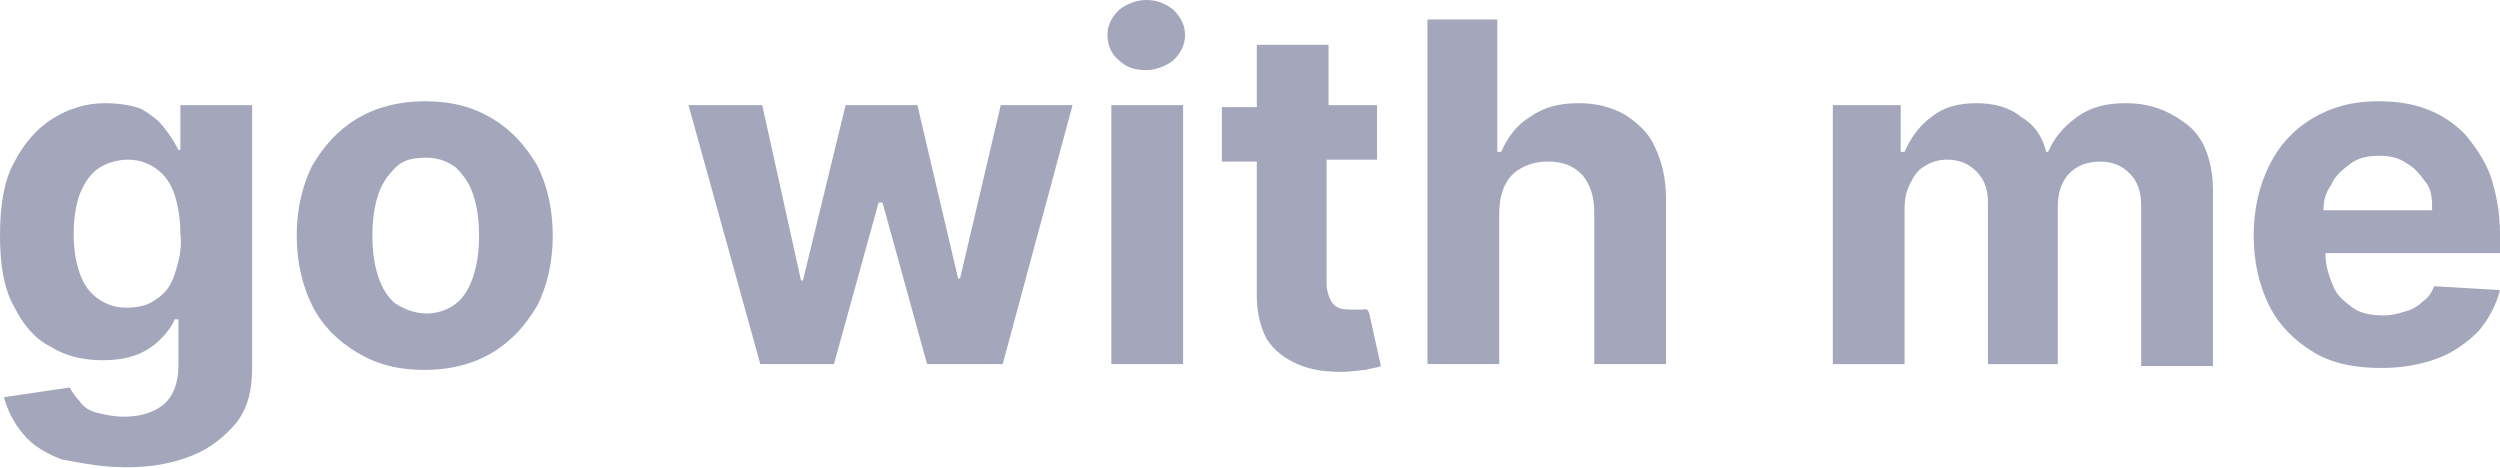
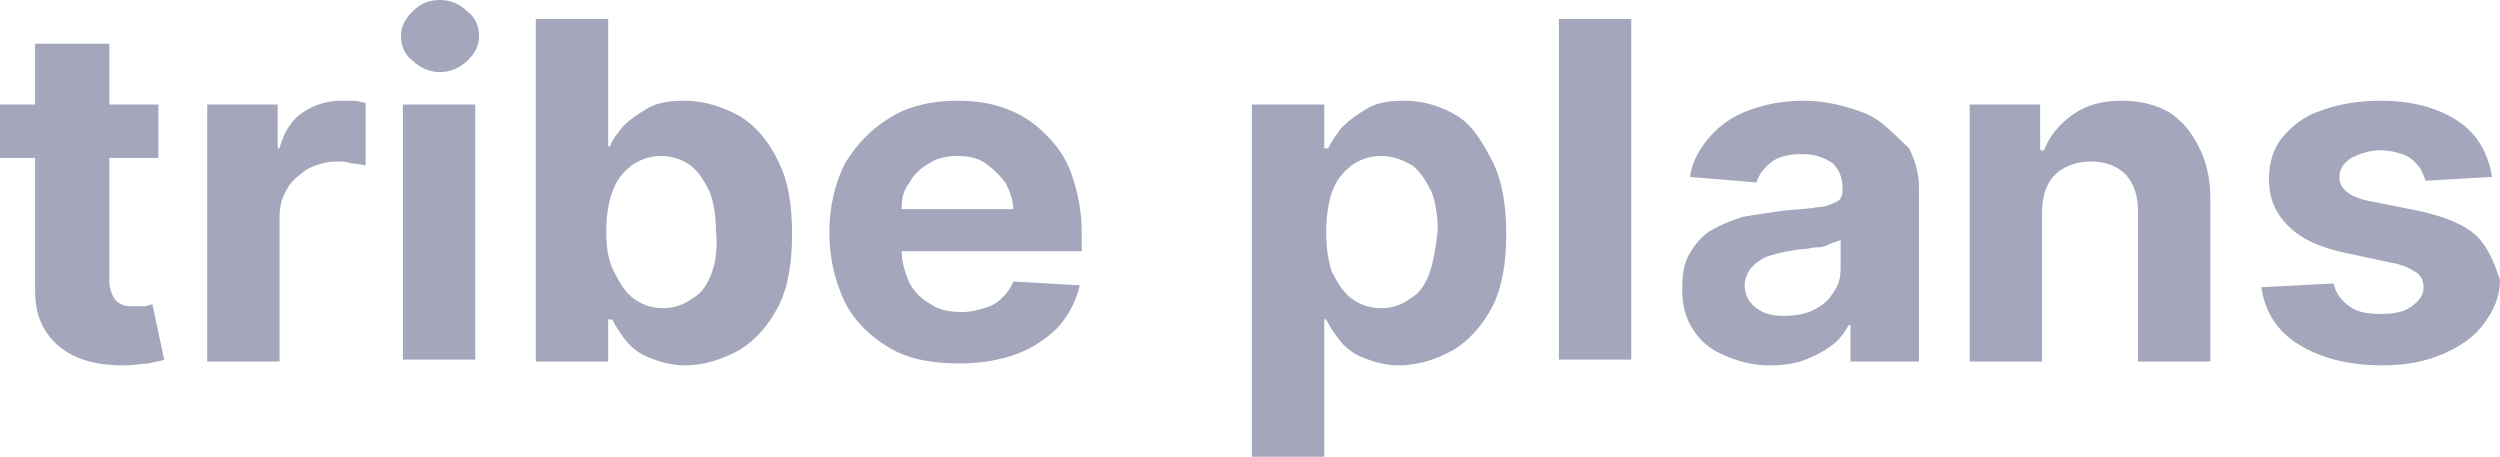
- <svg xmlns="http://www.w3.org/2000/svg" width="107" height="20" viewBox="0 0 107 20" fill="none">
-   <path d="M7.72 6.417H7.637C7.471 6.084 7.305 5.834 7.056 5.5C6.807 5.167 6.475 4.917 6.06 4.667C5.645 4.5 5.064 4.417 4.483 4.417C3.652 4.417 2.905 4.667 2.241 5.084C1.577 5.5 0.996 6.167 0.581 7C0.166 7.75 0 8.834 0 10.084C0 11.334 0.166 12.334 0.581 13.084C0.996 13.917 1.494 14.5 2.158 14.834C2.822 15.25 3.569 15.417 4.4 15.417C4.981 15.417 5.479 15.334 5.894 15.167C6.309 15 6.641 14.75 6.89 14.5C7.139 14.25 7.388 13.917 7.471 13.667H7.637V15.667C7.637 16.417 7.388 17 6.973 17.334C6.558 17.667 5.977 17.834 5.313 17.834C4.898 17.834 4.483 17.75 4.151 17.667C3.818 17.584 3.569 17.417 3.403 17.167C3.237 17 3.071 16.75 2.988 16.584L0.166 17C0.332 17.584 0.581 18.084 0.996 18.584C1.411 19.084 1.992 19.417 2.656 19.667C3.569 19.834 4.4 20 5.396 20C6.475 20 7.388 19.834 8.218 19.5C9.048 19.167 9.629 18.667 10.127 18.084C10.625 17.417 10.791 16.667 10.791 15.75V4.5H7.72V6.417ZM7.471 11.75C7.305 12.25 7.056 12.584 6.641 12.834C6.309 13.084 5.894 13.167 5.396 13.167C4.898 13.167 4.483 13 4.151 12.75C3.818 12.5 3.569 12.167 3.403 11.667C3.237 11.167 3.154 10.667 3.154 10C3.154 9.334 3.237 8.834 3.403 8.334C3.569 7.917 3.818 7.5 4.151 7.25C4.483 7 4.981 6.834 5.479 6.834C5.977 6.834 6.392 7 6.724 7.25C7.056 7.5 7.305 7.834 7.471 8.334C7.637 8.834 7.72 9.417 7.72 10C7.803 10.667 7.637 11.25 7.471 11.75Z" fill="#A4A7BC" />
-   <path d="M21.084 5.083C20.254 4.583 19.341 4.333 18.179 4.333C17.1 4.333 16.104 4.583 15.274 5.083C14.444 5.583 13.863 6.25 13.365 7.083C12.95 7.916 12.7 8.916 12.7 10.083C12.7 11.25 12.95 12.25 13.365 13.083C13.78 13.916 14.444 14.583 15.274 15.083C16.104 15.583 17.017 15.833 18.179 15.833C19.258 15.833 20.254 15.583 21.084 15.083C21.915 14.583 22.496 13.916 22.994 13.083C23.409 12.25 23.658 11.25 23.658 10.083C23.658 8.916 23.409 7.916 22.994 7.083C22.496 6.25 21.915 5.583 21.084 5.083ZM20.254 11.833C20.088 12.333 19.839 12.75 19.507 13C19.175 13.25 18.76 13.416 18.262 13.416C17.764 13.416 17.349 13.25 16.934 13C16.602 12.75 16.353 12.333 16.187 11.833C16.021 11.333 15.938 10.75 15.938 10.083C15.938 9.416 16.021 8.833 16.187 8.333C16.353 7.833 16.602 7.5 16.934 7.166C17.266 6.833 17.681 6.75 18.262 6.75C18.76 6.75 19.175 6.916 19.507 7.166C19.839 7.5 20.088 7.833 20.254 8.333C20.421 8.833 20.503 9.416 20.503 10.083C20.503 10.75 20.421 11.333 20.254 11.833Z" fill="#A4A7BC" />
-   <path d="M41.09 11.917H41.007L39.264 4.5H36.192L34.366 12H34.283L32.623 4.5H29.469L32.54 15.583H35.694L37.604 8.667H37.77L39.679 15.583H42.916L45.905 4.5H42.833L41.09 11.917Z" fill="#A4A7BC" />
-   <path d="M49.059 0C48.644 0 48.229 0.167 47.897 0.417C47.565 0.75 47.399 1.083 47.399 1.5C47.399 1.917 47.565 2.333 47.897 2.583C48.229 2.917 48.644 3 49.059 3C49.474 3 49.889 2.833 50.221 2.583C50.553 2.25 50.719 1.917 50.719 1.5C50.719 1.083 50.553 0.75 50.221 0.417C49.889 0.167 49.557 0 49.059 0Z" fill="#A4A7BC" />
-   <path d="M50.636 4.5H47.565V15.583H50.636V4.5Z" fill="#A4A7BC" />
-   <path d="M58.273 13.25C58.107 13.25 58.024 13.25 57.858 13.25C57.692 13.25 57.443 13.25 57.277 13.167C57.111 13.084 57.028 13 56.945 12.834C56.862 12.667 56.779 12.417 56.779 12.167V6.834H58.937V4.5H56.862V1.917H53.791V4.584H52.296V6.917H53.791V12.667C53.791 13.417 53.957 14 54.206 14.5C54.538 15 54.953 15.334 55.534 15.584C56.115 15.834 56.696 15.917 57.443 15.917C57.858 15.917 58.19 15.834 58.439 15.834C58.688 15.75 58.937 15.75 59.103 15.667L58.605 13.417C58.522 13.167 58.439 13.25 58.273 13.25Z" fill="#A4A7BC" />
-   <path d="M69.562 4.916C68.981 4.583 68.317 4.416 67.57 4.416C66.74 4.416 66.076 4.583 65.495 5C64.914 5.333 64.499 5.916 64.25 6.5H64.084V0.833H61.095V15.583H64.167V9.166C64.167 8.666 64.25 8.25 64.416 7.916C64.582 7.583 64.831 7.333 65.163 7.166C65.495 7 65.827 6.916 66.242 6.916C66.906 6.916 67.321 7.083 67.736 7.5C68.068 7.916 68.234 8.416 68.234 9.083V15.583H71.306V8.5C71.306 7.666 71.14 6.916 70.808 6.25C70.559 5.666 70.061 5.25 69.562 4.916Z" fill="#A4A7BC" />
-   <path d="M90.979 4.417C90.149 4.417 89.485 4.584 88.904 5C88.323 5.417 87.908 5.917 87.659 6.5H87.576C87.41 5.834 87.078 5.334 86.496 5C85.998 4.584 85.334 4.417 84.587 4.417C83.84 4.417 83.176 4.584 82.678 5C82.18 5.334 81.765 5.917 81.516 6.5H81.35V4.5H78.445V15.584H81.516V8.917C81.516 8.5 81.599 8.167 81.765 7.834C81.931 7.5 82.097 7.25 82.429 7.084C82.678 6.917 83.01 6.834 83.342 6.834C83.84 6.834 84.255 7 84.587 7.334C84.919 7.667 85.085 8.084 85.085 8.667V15.584H88.074V8.834C88.074 8.25 88.24 7.75 88.572 7.417C88.904 7.084 89.319 6.917 89.9 6.917C90.398 6.917 90.813 7.084 91.145 7.417C91.477 7.75 91.643 8.167 91.643 8.834V15.667H94.715V8.167C94.715 7 94.382 6 93.718 5.417C92.888 4.75 92.058 4.417 90.979 4.417Z" fill="#A4A7BC" />
-   <path d="M107 10.833V10C107 9.083 106.834 8.25 106.585 7.5C106.336 6.833 105.921 6.25 105.506 5.75C105.008 5.25 104.51 4.916 103.846 4.666C103.182 4.416 102.517 4.333 101.77 4.333C100.691 4.333 99.778 4.583 98.948 5.083C98.118 5.583 97.537 6.25 97.122 7.083C96.707 7.916 96.458 8.916 96.458 10.083C96.458 11.25 96.707 12.25 97.122 13.083C97.537 13.916 98.201 14.583 99.031 15.083C99.861 15.583 100.857 15.75 101.936 15.75C102.85 15.75 103.68 15.583 104.344 15.333C105.008 15.083 105.589 14.666 106.087 14.166C106.502 13.666 106.834 13.083 107 12.416L104.178 12.25C104.095 12.5 103.929 12.75 103.68 12.916C103.514 13.083 103.265 13.25 102.933 13.333C102.683 13.416 102.351 13.5 102.019 13.5C101.521 13.5 101.023 13.416 100.691 13.166C100.359 12.916 100.027 12.666 99.861 12.25C99.695 11.833 99.529 11.416 99.529 10.833H107ZM100.608 7C100.94 6.75 101.355 6.666 101.853 6.666C102.268 6.666 102.683 6.75 103.016 7C103.348 7.166 103.597 7.5 103.846 7.833C104.095 8.166 104.095 8.583 104.095 9H99.446C99.446 8.583 99.529 8.25 99.778 7.916C99.944 7.5 100.276 7.25 100.608 7Z" fill="#A4A7BC" />
+ <svg xmlns="http://www.w3.org/2000/svg" width="104" height="19" viewBox="0 0 104 19" fill="none">
+   <path id="Vector" d="M18.3 0C17.82 0 17.49 0.15 17.17 0.47C16.84 0.79 16.68 1.1 16.68 1.5C16.68 1.9 16.84 2.29 17.17 2.53C17.49 2.84 17.9 3 18.3 3C18.71 3 19.12 2.84 19.44 2.53C19.77 2.21 19.93 1.9 19.93 1.5C19.93 1.1 19.77 0.71 19.44 0.47C19.12 0.15 18.71 0 18.3 0ZM30.76 4.82C30.02 4.43 29.29 4.19 28.48 4.19C27.83 4.19 27.34 4.27 26.93 4.51C26.52 4.75 26.2 4.98 25.95 5.22C25.71 5.54 25.47 5.77 25.38 6.09L25.3 6.09L25.3 0.79L22.29 0.79L22.29 15.04L25.3 15.04L25.3 13.29L25.47 13.29C25.63 13.61 25.79 13.85 26.04 14.17C26.28 14.48 26.61 14.72 27.01 14.88C27.42 15.04 27.91 15.2 28.48 15.2C29.29 15.2 30.02 14.96 30.76 14.56C31.41 14.17 31.98 13.53 32.38 12.74C32.79 11.95 32.95 10.92 32.95 9.73C32.95 8.54 32.79 7.52 32.38 6.72C31.98 5.85 31.41 5.22 30.76 4.82ZM67.86 0.79L64.85 0.79L64.85 14.96L67.86 14.96L67.86 0.79ZM6.02 12.74L5.61 12.74C5.37 12.74 5.2 12.74 5.04 12.66C4.88 12.58 4.8 12.5 4.71 12.34C4.63 12.19 4.55 11.95 4.55 11.71L4.55 6.57L6.59 6.57L6.59 4.35L4.55 4.35L4.55 1.82L1.46 1.82L1.46 4.35L0 4.35L0 6.57L1.46 6.57L1.46 12.11C1.46 12.82 1.62 13.37 1.95 13.85C2.27 14.32 2.68 14.64 3.25 14.88C3.82 15.12 4.47 15.2 5.2 15.2C5.61 15.2 5.94 15.12 6.18 15.12C6.42 15.04 6.67 15.04 6.83 14.96L6.34 12.66C6.26 12.66 6.1 12.74 6.02 12.74ZM14.24 4.19C13.59 4.19 13.1 4.35 12.61 4.67C12.12 4.98 11.79 5.54 11.63 6.17L11.55 6.17L11.55 4.35L8.62 4.35L8.62 15.04L11.63 15.04L11.63 9.02C11.63 8.62 11.71 8.23 11.96 7.83C12.12 7.52 12.45 7.28 12.77 7.04C13.1 6.88 13.5 6.72 13.99 6.72C14.24 6.72 14.4 6.72 14.64 6.8C14.89 6.8 15.13 6.88 15.21 6.88L15.21 4.27C15.05 4.27 14.89 4.19 14.72 4.19L14.24 4.19ZM43.45 5.54C42.96 5.06 42.47 4.75 41.82 4.51C41.17 4.27 40.52 4.19 39.79 4.19C38.73 4.19 37.75 4.43 37.02 4.9C36.21 5.38 35.64 6.01 35.15 6.8C34.74 7.59 34.5 8.62 34.5 9.65C34.5 10.76 34.74 11.71 35.15 12.58C35.56 13.37 36.21 14.01 37.02 14.48C37.84 14.96 38.81 15.12 39.95 15.12C40.85 15.12 41.66 14.96 42.31 14.72C42.96 14.48 43.53 14.09 44.02 13.61C44.43 13.14 44.75 12.58 44.92 11.87L42.15 11.71C42.07 11.95 41.9 12.19 41.66 12.42C41.5 12.58 41.25 12.74 40.93 12.82C40.68 12.9 40.36 12.98 40.03 12.98C39.54 12.98 39.06 12.9 38.73 12.66C38.32 12.42 38.08 12.19 37.84 11.79C37.67 11.4 37.51 10.92 37.51 10.45L45 10.45L45 9.65C45 8.78 44.83 7.99 44.59 7.28C44.35 6.57 43.94 6.01 43.45 5.54ZM60.62 4.82C59.97 4.43 59.24 4.19 58.42 4.19C57.77 4.19 57.28 4.27 56.88 4.51C56.47 4.75 56.15 4.98 55.82 5.3C55.58 5.62 55.41 5.85 55.25 6.17L55.09 6.17L55.09 4.35L52.08 4.35L52.08 19L55.09 19L55.09 13.29L55.17 13.29C55.33 13.61 55.49 13.85 55.74 14.17C55.98 14.48 56.31 14.72 56.71 14.88C57.12 15.04 57.61 15.2 58.18 15.2C58.99 15.2 59.73 14.96 60.46 14.56C61.11 14.17 61.68 13.53 62.09 12.74C62.49 11.95 62.66 10.92 62.66 9.73C62.66 8.54 62.49 7.52 62.09 6.72C61.68 5.93 61.27 5.22 60.62 4.82ZM78.2 5.06C77.79 4.75 77.3 4.59 76.73 4.43C76.16 4.27 75.59 4.19 75.02 4.19C74.13 4.19 73.4 4.35 72.75 4.59C72.1 4.82 71.53 5.22 71.12 5.7C70.71 6.17 70.39 6.72 70.3 7.36L73.07 7.59C73.15 7.28 73.4 6.96 73.72 6.72C74.05 6.49 74.46 6.41 75.02 6.41C75.51 6.41 75.92 6.57 76.25 6.8C76.49 7.04 76.65 7.36 76.65 7.83L76.65 7.91C76.65 8.15 76.57 8.31 76.41 8.39C76.25 8.47 75.92 8.62 75.59 8.62C75.19 8.7 74.7 8.7 74.05 8.78C73.48 8.86 72.99 8.94 72.5 9.02C72.01 9.18 71.61 9.34 71.2 9.57C70.79 9.81 70.55 10.13 70.3 10.52C70.06 10.92 69.98 11.4 69.98 12.03C69.98 12.74 70.14 13.29 70.47 13.77C70.79 14.25 71.2 14.56 71.77 14.8C72.34 15.04 72.91 15.2 73.64 15.2C74.21 15.2 74.7 15.12 75.11 14.96C75.51 14.8 75.84 14.64 76.16 14.4C76.49 14.17 76.73 13.85 76.9 13.53L76.98 13.53L76.98 15.04L79.83 15.04L79.83 7.83C79.83 7.2 79.66 6.65 79.42 6.17C78.93 5.7 78.61 5.38 78.2 5.06ZM90.24 4.67C89.67 4.35 89.02 4.19 88.29 4.19C87.48 4.19 86.82 4.35 86.25 4.75C85.69 5.14 85.28 5.62 85.03 6.25L84.87 6.25L84.87 4.35L81.94 4.35L81.94 15.04L84.95 15.04L84.95 8.86C84.95 8.39 85.03 7.99 85.2 7.67C85.36 7.36 85.6 7.12 85.93 6.96C86.25 6.8 86.58 6.72 86.99 6.72C87.56 6.72 88.05 6.88 88.45 7.28C88.78 7.67 88.94 8.15 88.94 8.78L88.94 15.04L91.95 15.04L91.95 8.23C91.95 7.44 91.79 6.72 91.46 6.09C91.14 5.46 90.81 5.06 90.24 4.67ZM103.02 9.81C102.53 9.34 101.72 9.02 100.66 8.78L98.71 8.39C98.22 8.31 97.81 8.15 97.65 7.99C97.4 7.83 97.32 7.59 97.32 7.36C97.32 7.04 97.48 6.8 97.81 6.57C98.14 6.41 98.54 6.25 99.03 6.25C99.36 6.25 99.68 6.33 99.93 6.41C100.17 6.49 100.41 6.65 100.58 6.88C100.74 7.04 100.82 7.28 100.9 7.52L103.67 7.36C103.51 6.41 103.1 5.62 102.29 5.06C101.47 4.51 100.41 4.19 99.03 4.19C98.05 4.19 97.24 4.35 96.59 4.59C95.86 4.82 95.37 5.22 94.96 5.7C94.56 6.17 94.39 6.8 94.39 7.44C94.39 8.23 94.64 8.86 95.21 9.42C95.78 9.97 96.51 10.29 97.57 10.52L99.44 10.92C99.93 11 100.25 11.16 100.5 11.32C100.74 11.47 100.82 11.71 100.82 11.95C100.82 12.27 100.66 12.5 100.33 12.74C100.01 12.98 99.6 13.06 99.03 13.06C98.46 13.06 98.05 12.98 97.73 12.74C97.4 12.5 97.16 12.19 97.08 11.79L94.07 11.95C94.23 12.98 94.72 13.77 95.61 14.32C96.51 14.88 97.65 15.2 99.11 15.2C100.09 15.2 100.9 15.04 101.64 14.72C102.37 14.4 102.94 14.01 103.34 13.45C103.75 12.9 104 12.34 104 11.63C103.75 10.92 103.51 10.29 103.02 9.81ZM19.77 4.35L16.76 4.35L16.76 14.96L19.77 14.96L19.77 4.35ZM29.62 11.32C29.45 11.79 29.21 12.19 28.8 12.42C28.48 12.66 28.07 12.82 27.58 12.82C27.09 12.82 26.69 12.66 26.36 12.42C26.04 12.19 25.79 11.79 25.55 11.32C25.3 10.84 25.22 10.29 25.22 9.65C25.22 9.02 25.3 8.47 25.47 7.99C25.63 7.52 25.87 7.2 26.28 6.88C26.61 6.65 27.01 6.49 27.5 6.49C27.99 6.49 28.4 6.65 28.72 6.88C29.05 7.12 29.29 7.52 29.53 7.99C29.7 8.47 29.78 9.02 29.78 9.57C29.8 9.77 29.81 9.94 29.81 10.11C29.81 10.58 29.74 10.97 29.62 11.32ZM37.51 8.62C37.51 8.23 37.59 7.91 37.84 7.59C38 7.28 38.32 6.96 38.65 6.8C38.97 6.57 39.38 6.49 39.87 6.49C40.28 6.49 40.68 6.57 41.01 6.8C41.33 7.04 41.58 7.28 41.82 7.59C41.99 7.91 42.15 8.31 42.15 8.7L37.51 8.7L37.51 8.62ZM59.48 11.32C59.32 11.79 59.07 12.19 58.67 12.42C58.34 12.66 57.94 12.82 57.45 12.82C56.96 12.82 56.55 12.66 56.23 12.42C55.9 12.19 55.66 11.79 55.41 11.32C55.25 10.84 55.17 10.29 55.17 9.65C55.17 9.02 55.25 8.47 55.41 7.99C55.58 7.52 55.82 7.2 56.23 6.88C56.55 6.65 56.96 6.49 57.45 6.49C57.94 6.49 58.34 6.65 58.75 6.88C59.07 7.12 59.32 7.52 59.56 7.99C59.73 8.47 59.81 9.02 59.81 9.57C59.73 10.29 59.64 10.84 59.48 11.32ZM76.57 11.16C76.57 11.55 76.49 11.87 76.25 12.19C76.08 12.5 75.76 12.74 75.43 12.9C75.11 13.06 74.7 13.14 74.21 13.14C73.72 13.14 73.4 13.06 73.07 12.82C72.75 12.58 72.58 12.27 72.58 11.87C72.58 11.63 72.66 11.4 72.83 11.16C72.99 11 73.15 10.84 73.48 10.68C73.72 10.6 74.05 10.52 74.37 10.45C74.54 10.45 74.7 10.37 74.94 10.37C75.19 10.37 75.35 10.29 75.59 10.29C75.84 10.29 76 10.21 76.16 10.13C76.33 10.05 76.49 10.05 76.57 9.97L76.57 11.16Z" fill="#A4A7BC" fill-opacity="1" fill-rule="evenodd" />
</svg>
